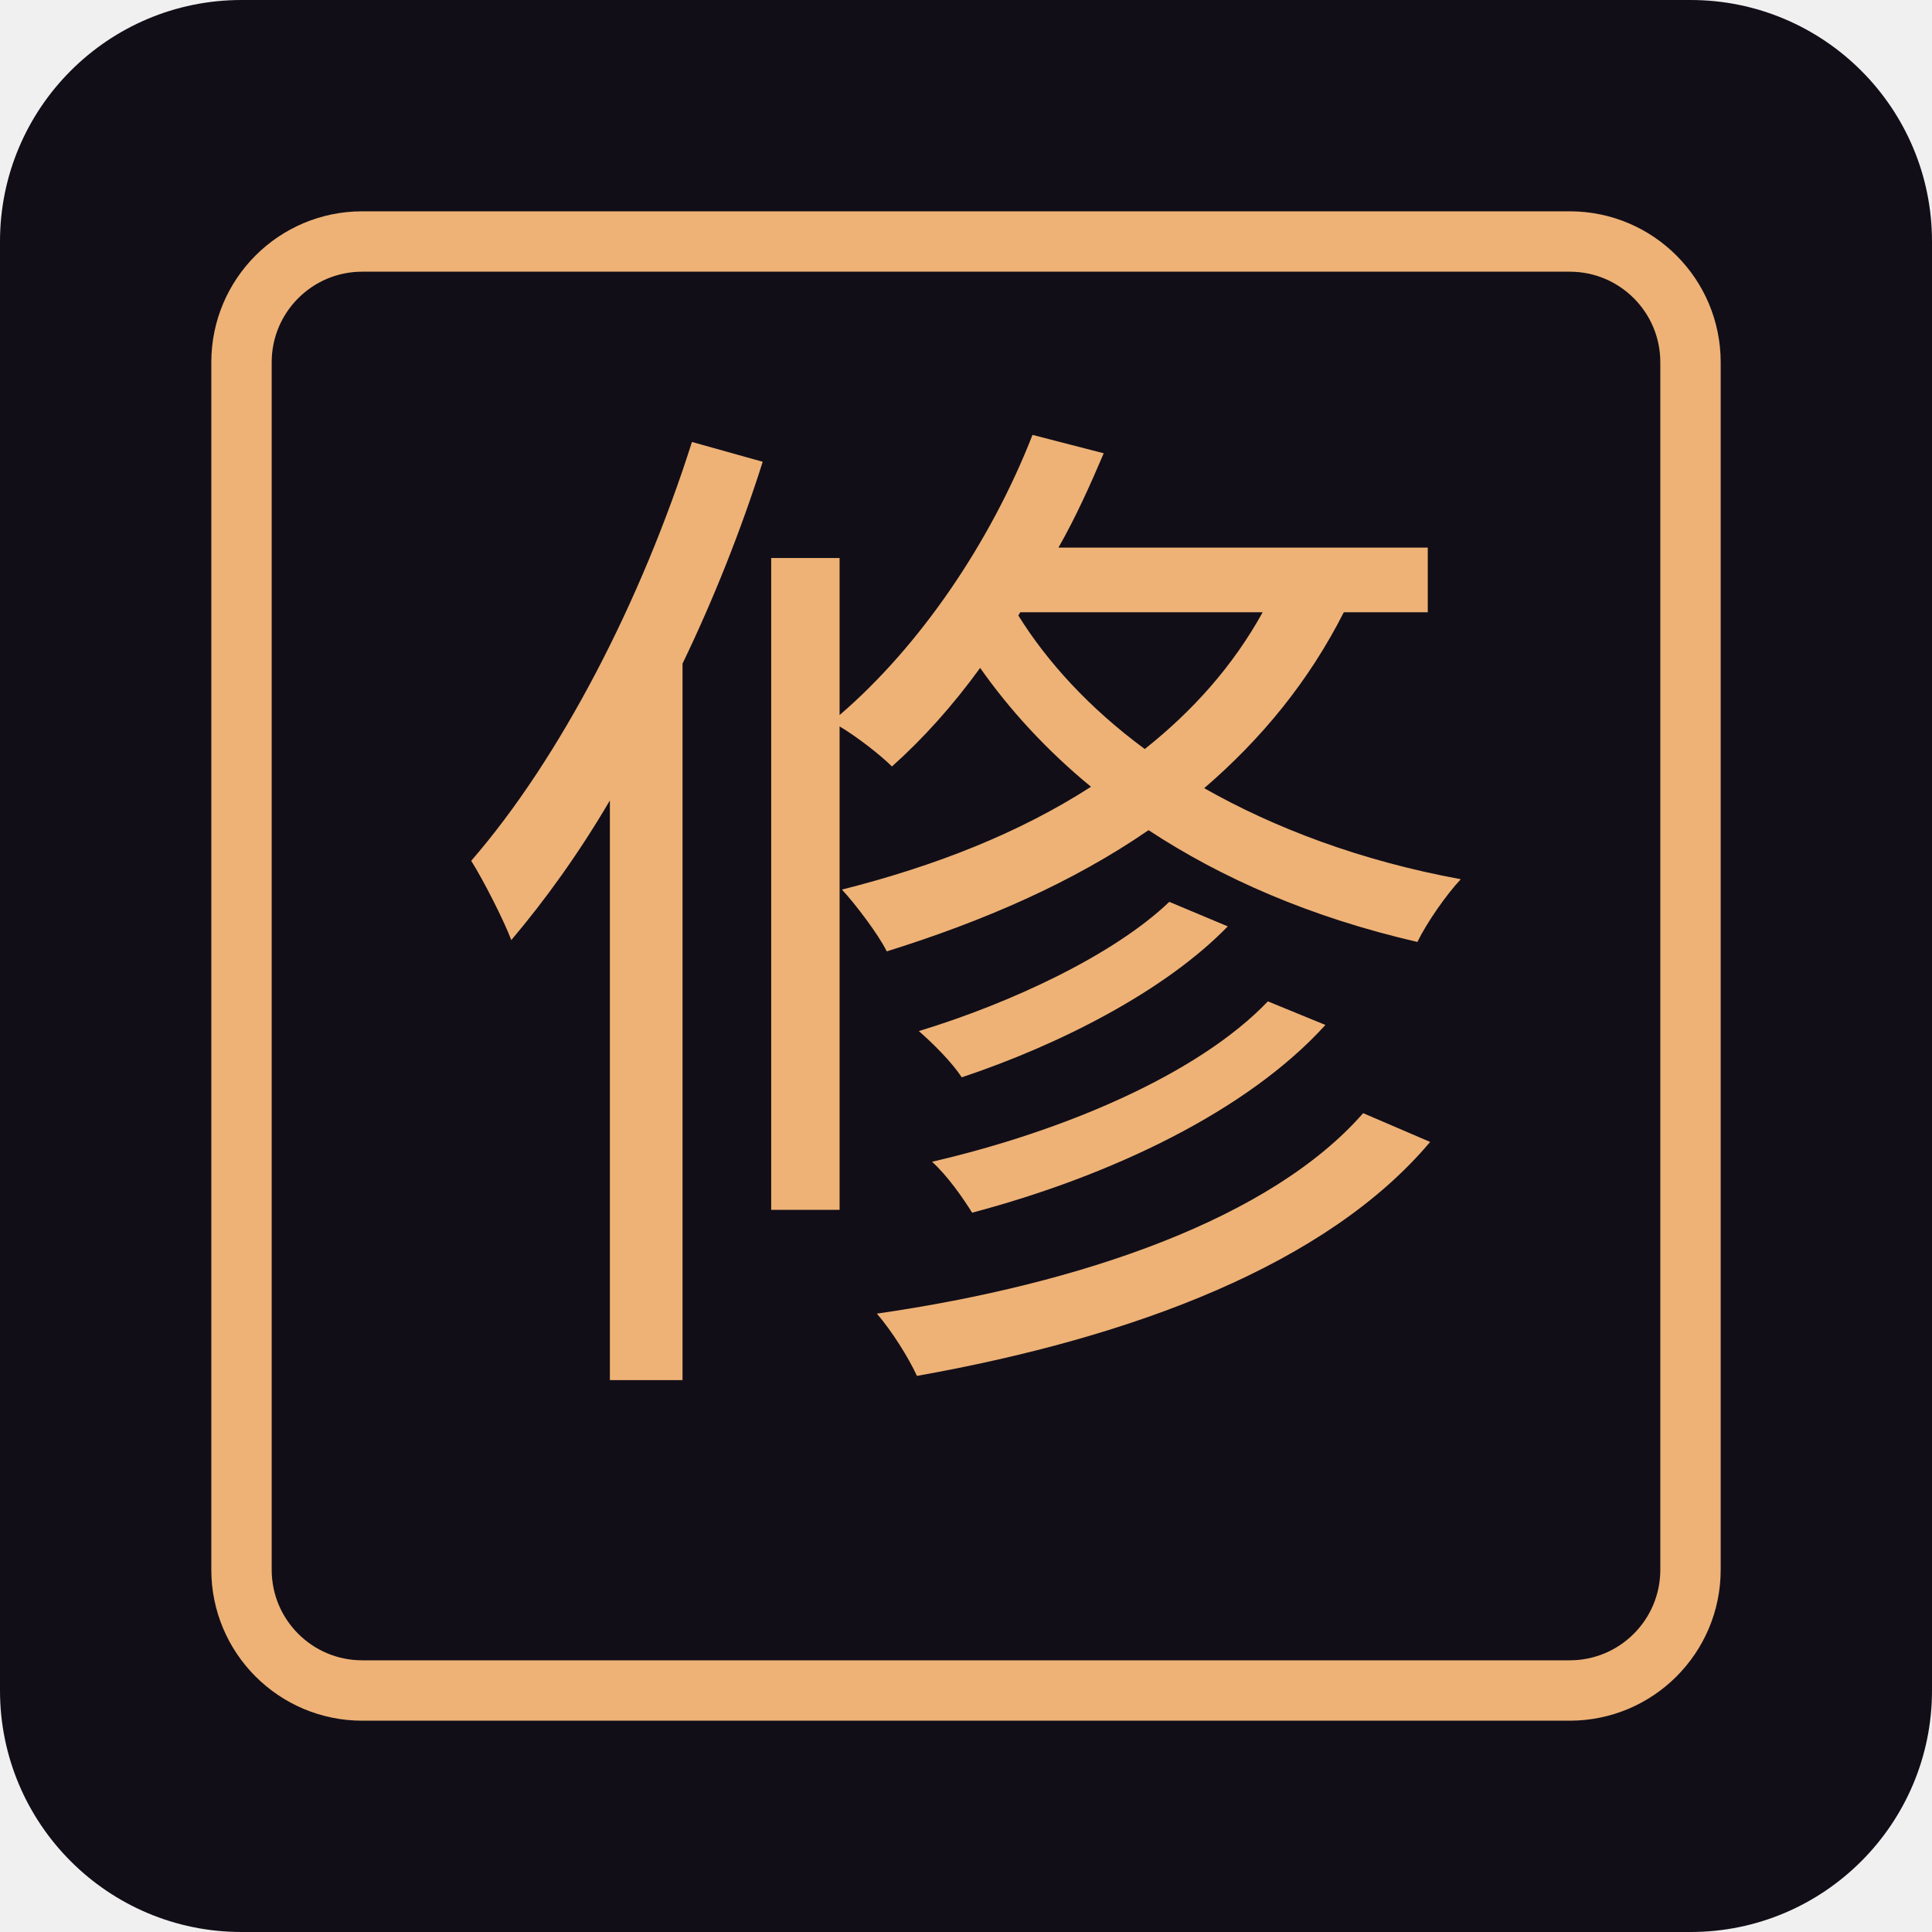
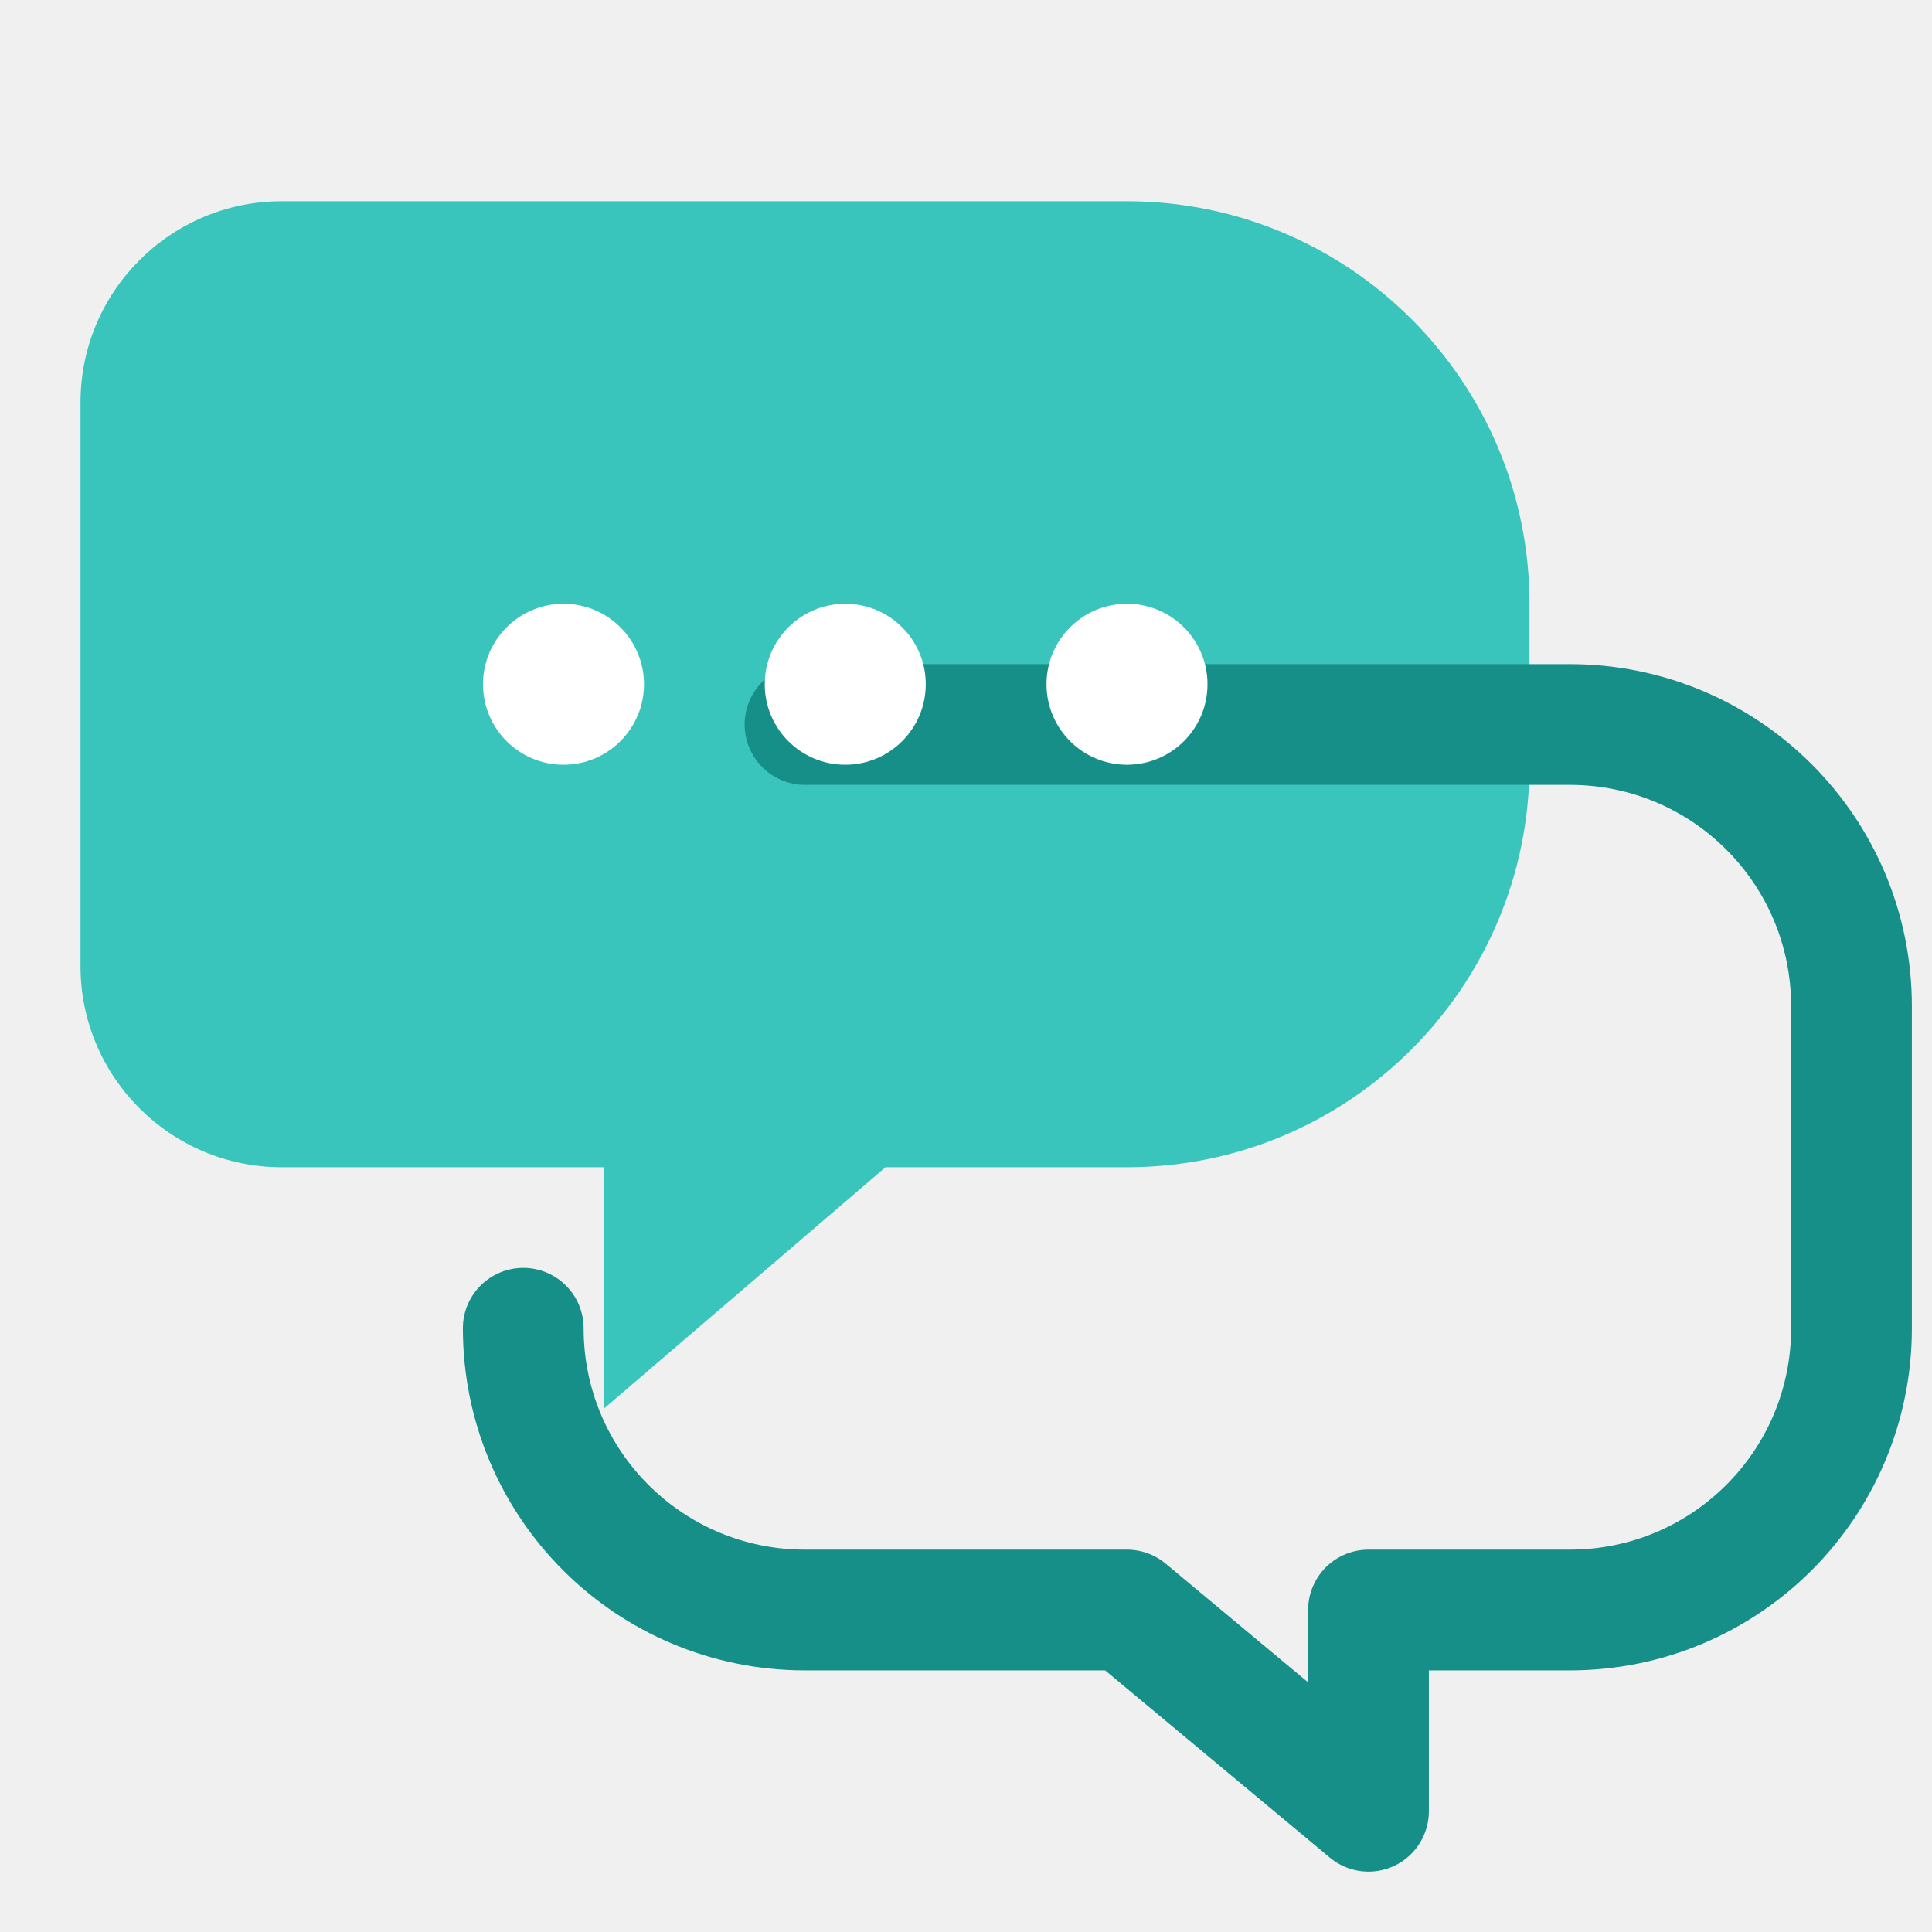
- <svg xmlns="http://www.w3.org/2000/svg" viewBox="0 0 64 64">
-   <rect width="64" height="64" rx="8" fill="#120e18" />
-   <rect x="8" y="8" width="48" height="48" rx="4" fill="none" stroke="#eeb276" stroke-width="2" />
-   <text x="32" y="43" fill="#eeb276" font-family="serif" font-size="34" text-anchor="middle">修</text>
+ <svg xmlns="http://www.w3.org/2000/svg" viewBox="-2 0 48 48">
+   <path fill="#39C5BB" d="M5 5h21c5.52 0 10 4.48 10 10v4c0 5.52-4.48 10-10 10h-6l-7 6v-6H5C2.24 29 0 26.76 0 24V10c0-2.76 2.24-5 5-5Z" />
+   <path fill="none" stroke="#168F88" stroke-linecap="round" stroke-linejoin="round" stroke-width="3" d="M18 18h19c3.87 0 7 3.13 7 7v8c0 3.87-3.13 7-7 7h-5v5l-6-5h-8c-3.87 0-7-3.13-7-7" />
+   <circle cx="12" cy="17" r="2" fill="white" />
+   <circle cx="19" cy="17" r="2" fill="white" />
+   <circle cx="26" cy="17" r="2" fill="white" />
</svg>
